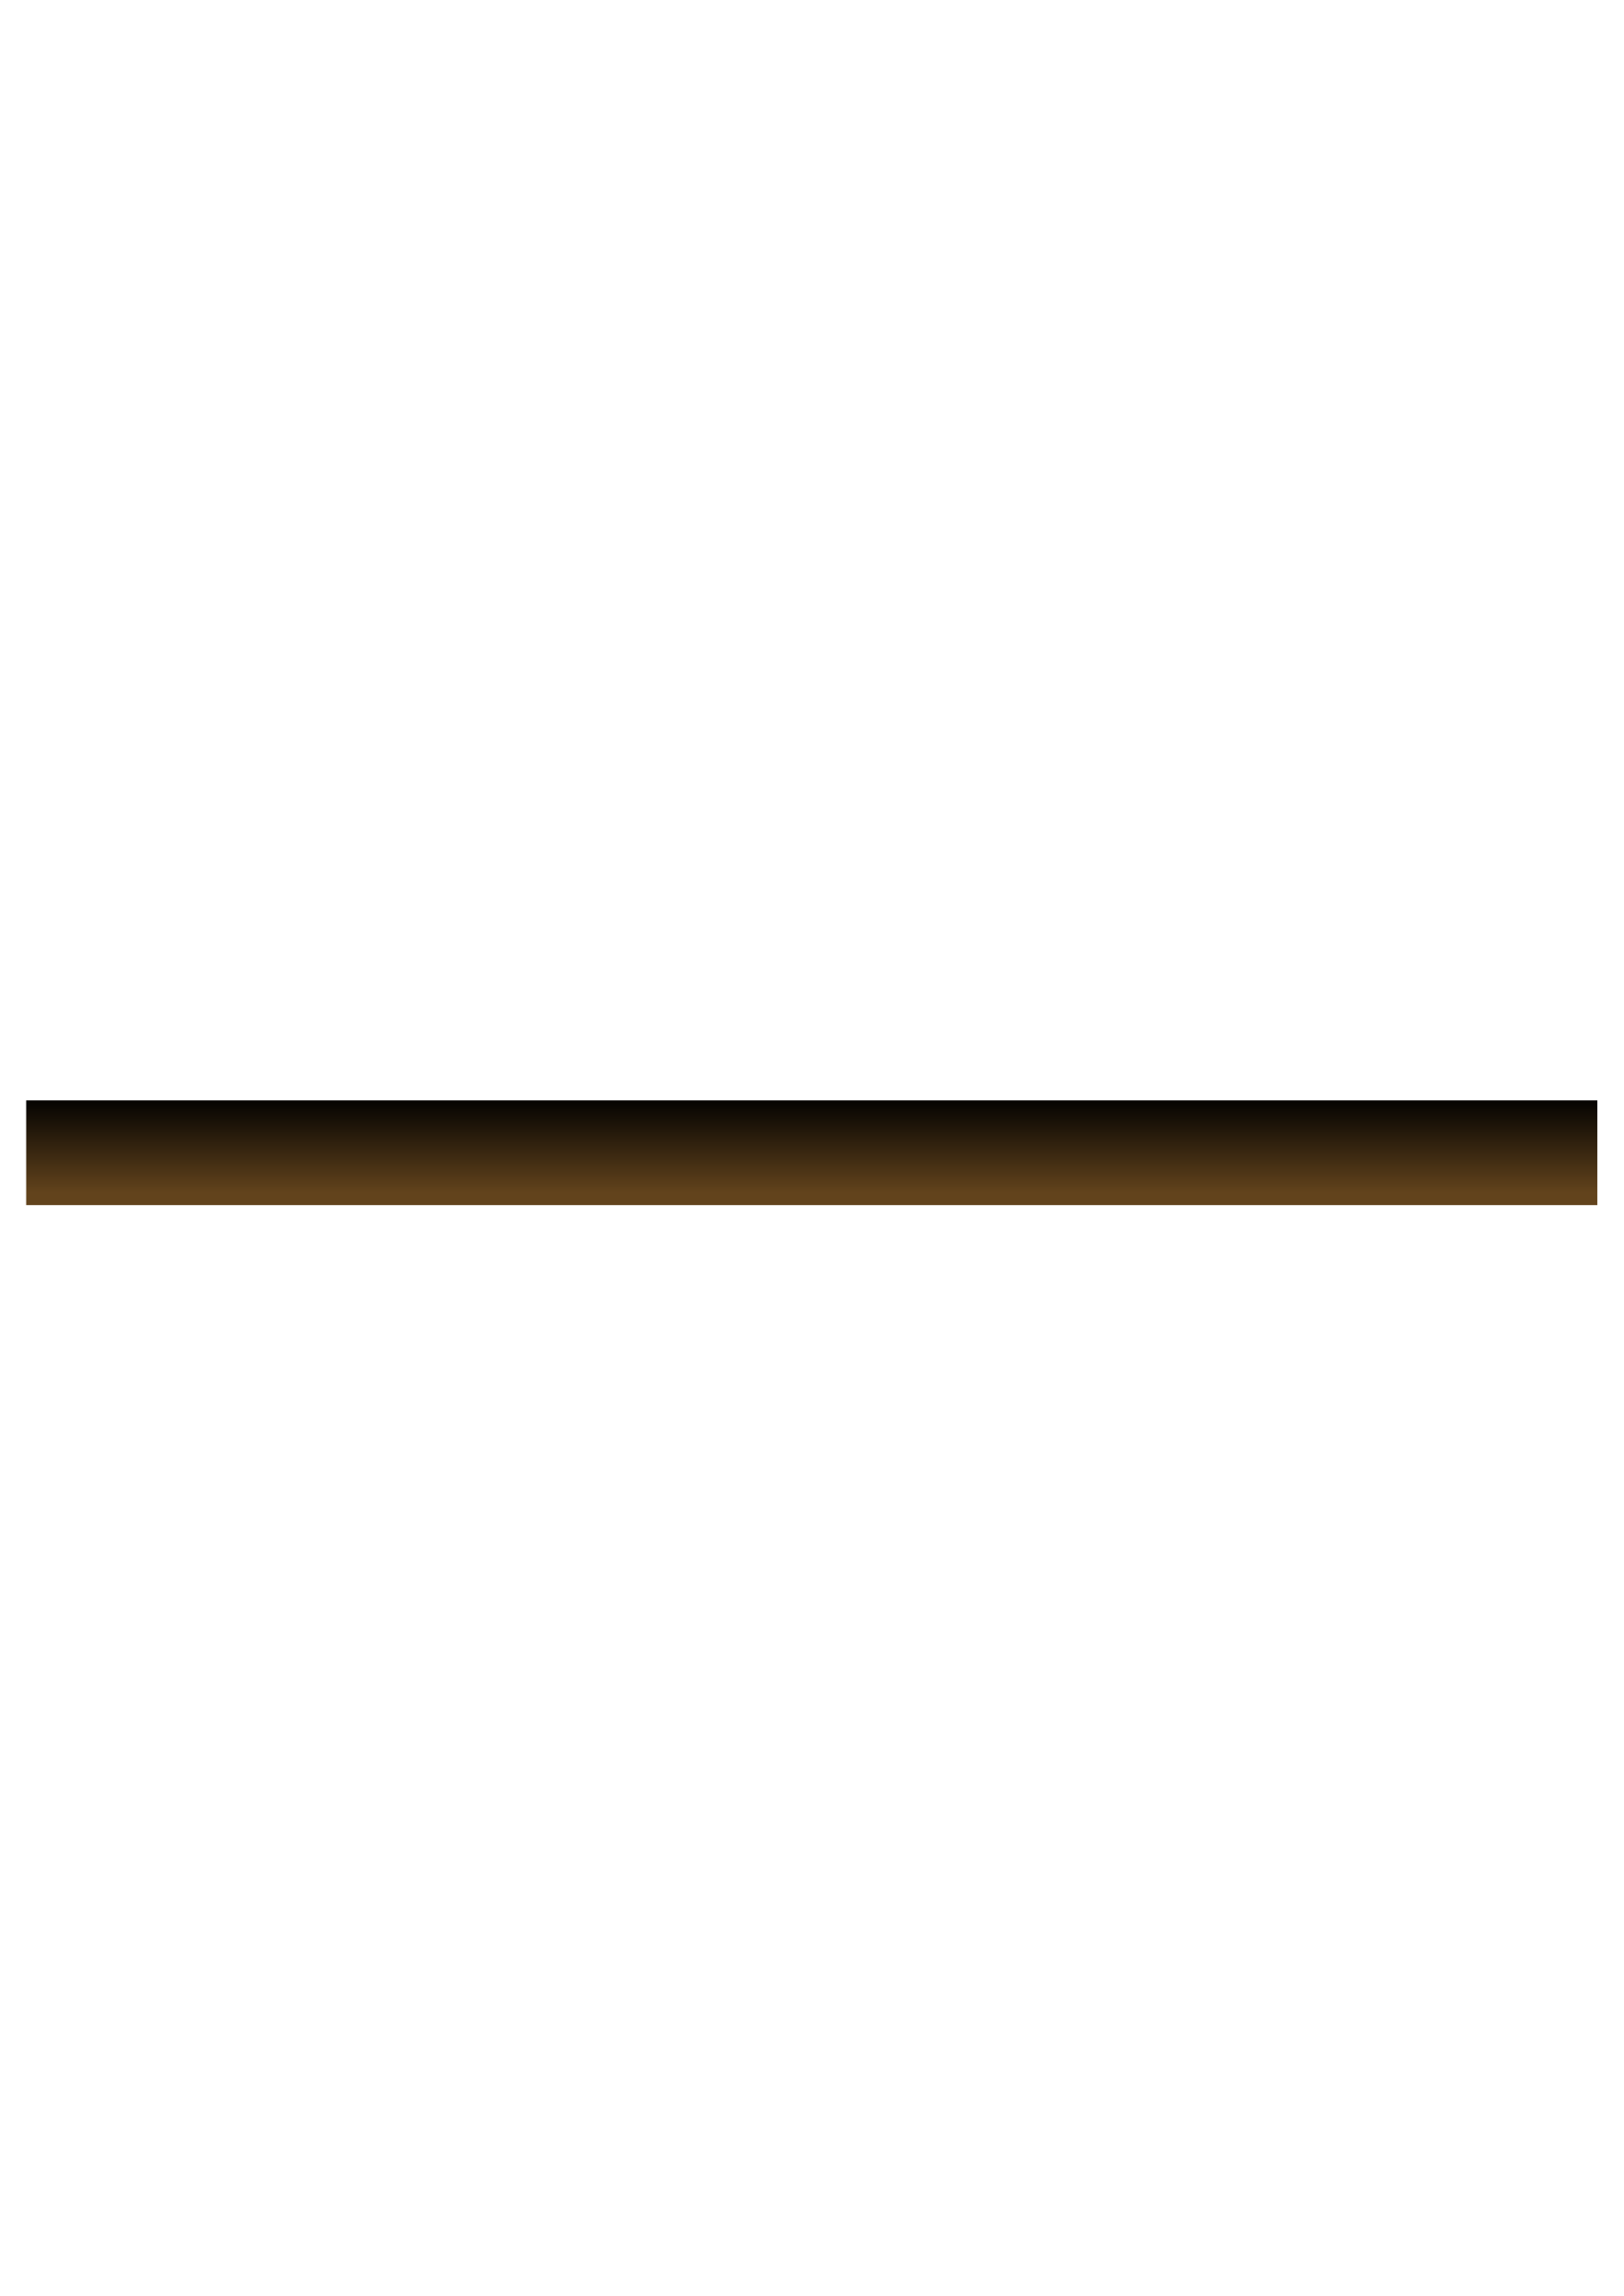
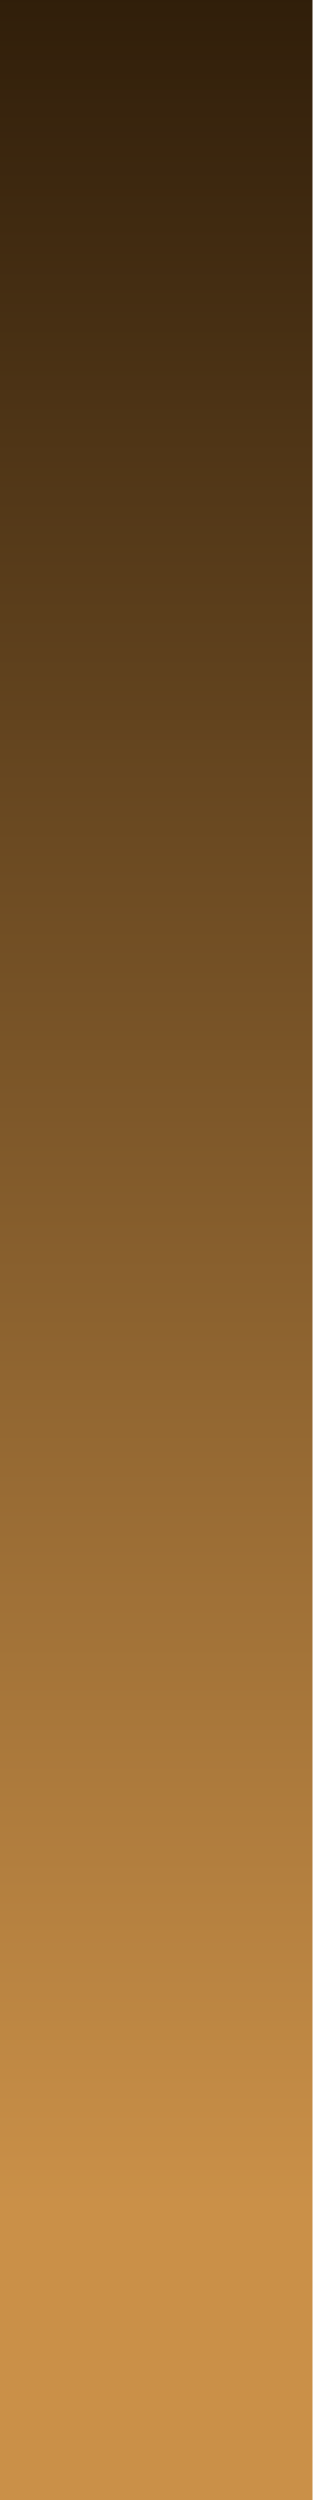
- <svg xmlns="http://www.w3.org/2000/svg" xmlns:xlink="http://www.w3.org/1999/xlink" width="744.094" height="1052.362" id="svg2" version="1.1">
+ <svg xmlns="http://www.w3.org/2000/svg" xmlns:xlink="http://www.w3.org/1999/xlink" width="16" height="128" id="svg2" version="1.1">
  <defs id="defs4">
    <linearGradient id="linearGradient3755">
-       <stop style="stop-color:#62431c;stop-opacity:1;" offset="0" id="stop3757" />
-       <stop style="stop-color:#000000;stop-opacity:1;" offset="1" id="stop3759" />
+       <stop style="stop-color:#ca9048;stop-opacity:1;" offset="0" id="stop3757" />
+       <stop style="stop-color:#291907;stop-opacity:1;" offset="1" id="stop3759" />
    </linearGradient>
-     <linearGradient xlink:href="#linearGradient3755" id="linearGradient3761" x1="442" y1="546.7" x2="442" y2="502.349" gradientUnits="userSpaceOnUse" />
+     <linearGradient xlink:href="#linearGradient3755" id="linearGradient3761" x1="442" y1="546.7" x2="442" y2="502.349" gradientUnits="userSpaceOnUse" gradientTransform="matrix(0.02222222,0,0,2.666667,11.73333,-920.6036)" />
  </defs>
-   <g id="layer1">
-     <rect style="fill-opacity:1;stroke:none;fill:url(#linearGradient3761)" id="rect2985" width="720" height="48" x="12" y="504.362" />
+   <g id="layer1" transform="translate(-12,-424.3622)">
+     <rect style="fill:url(#linearGradient3761);fill-opacity:1.0;stroke:none" id="rect2985" width="16" height="128" x="12" y="424.362" />
  </g>
</svg>
